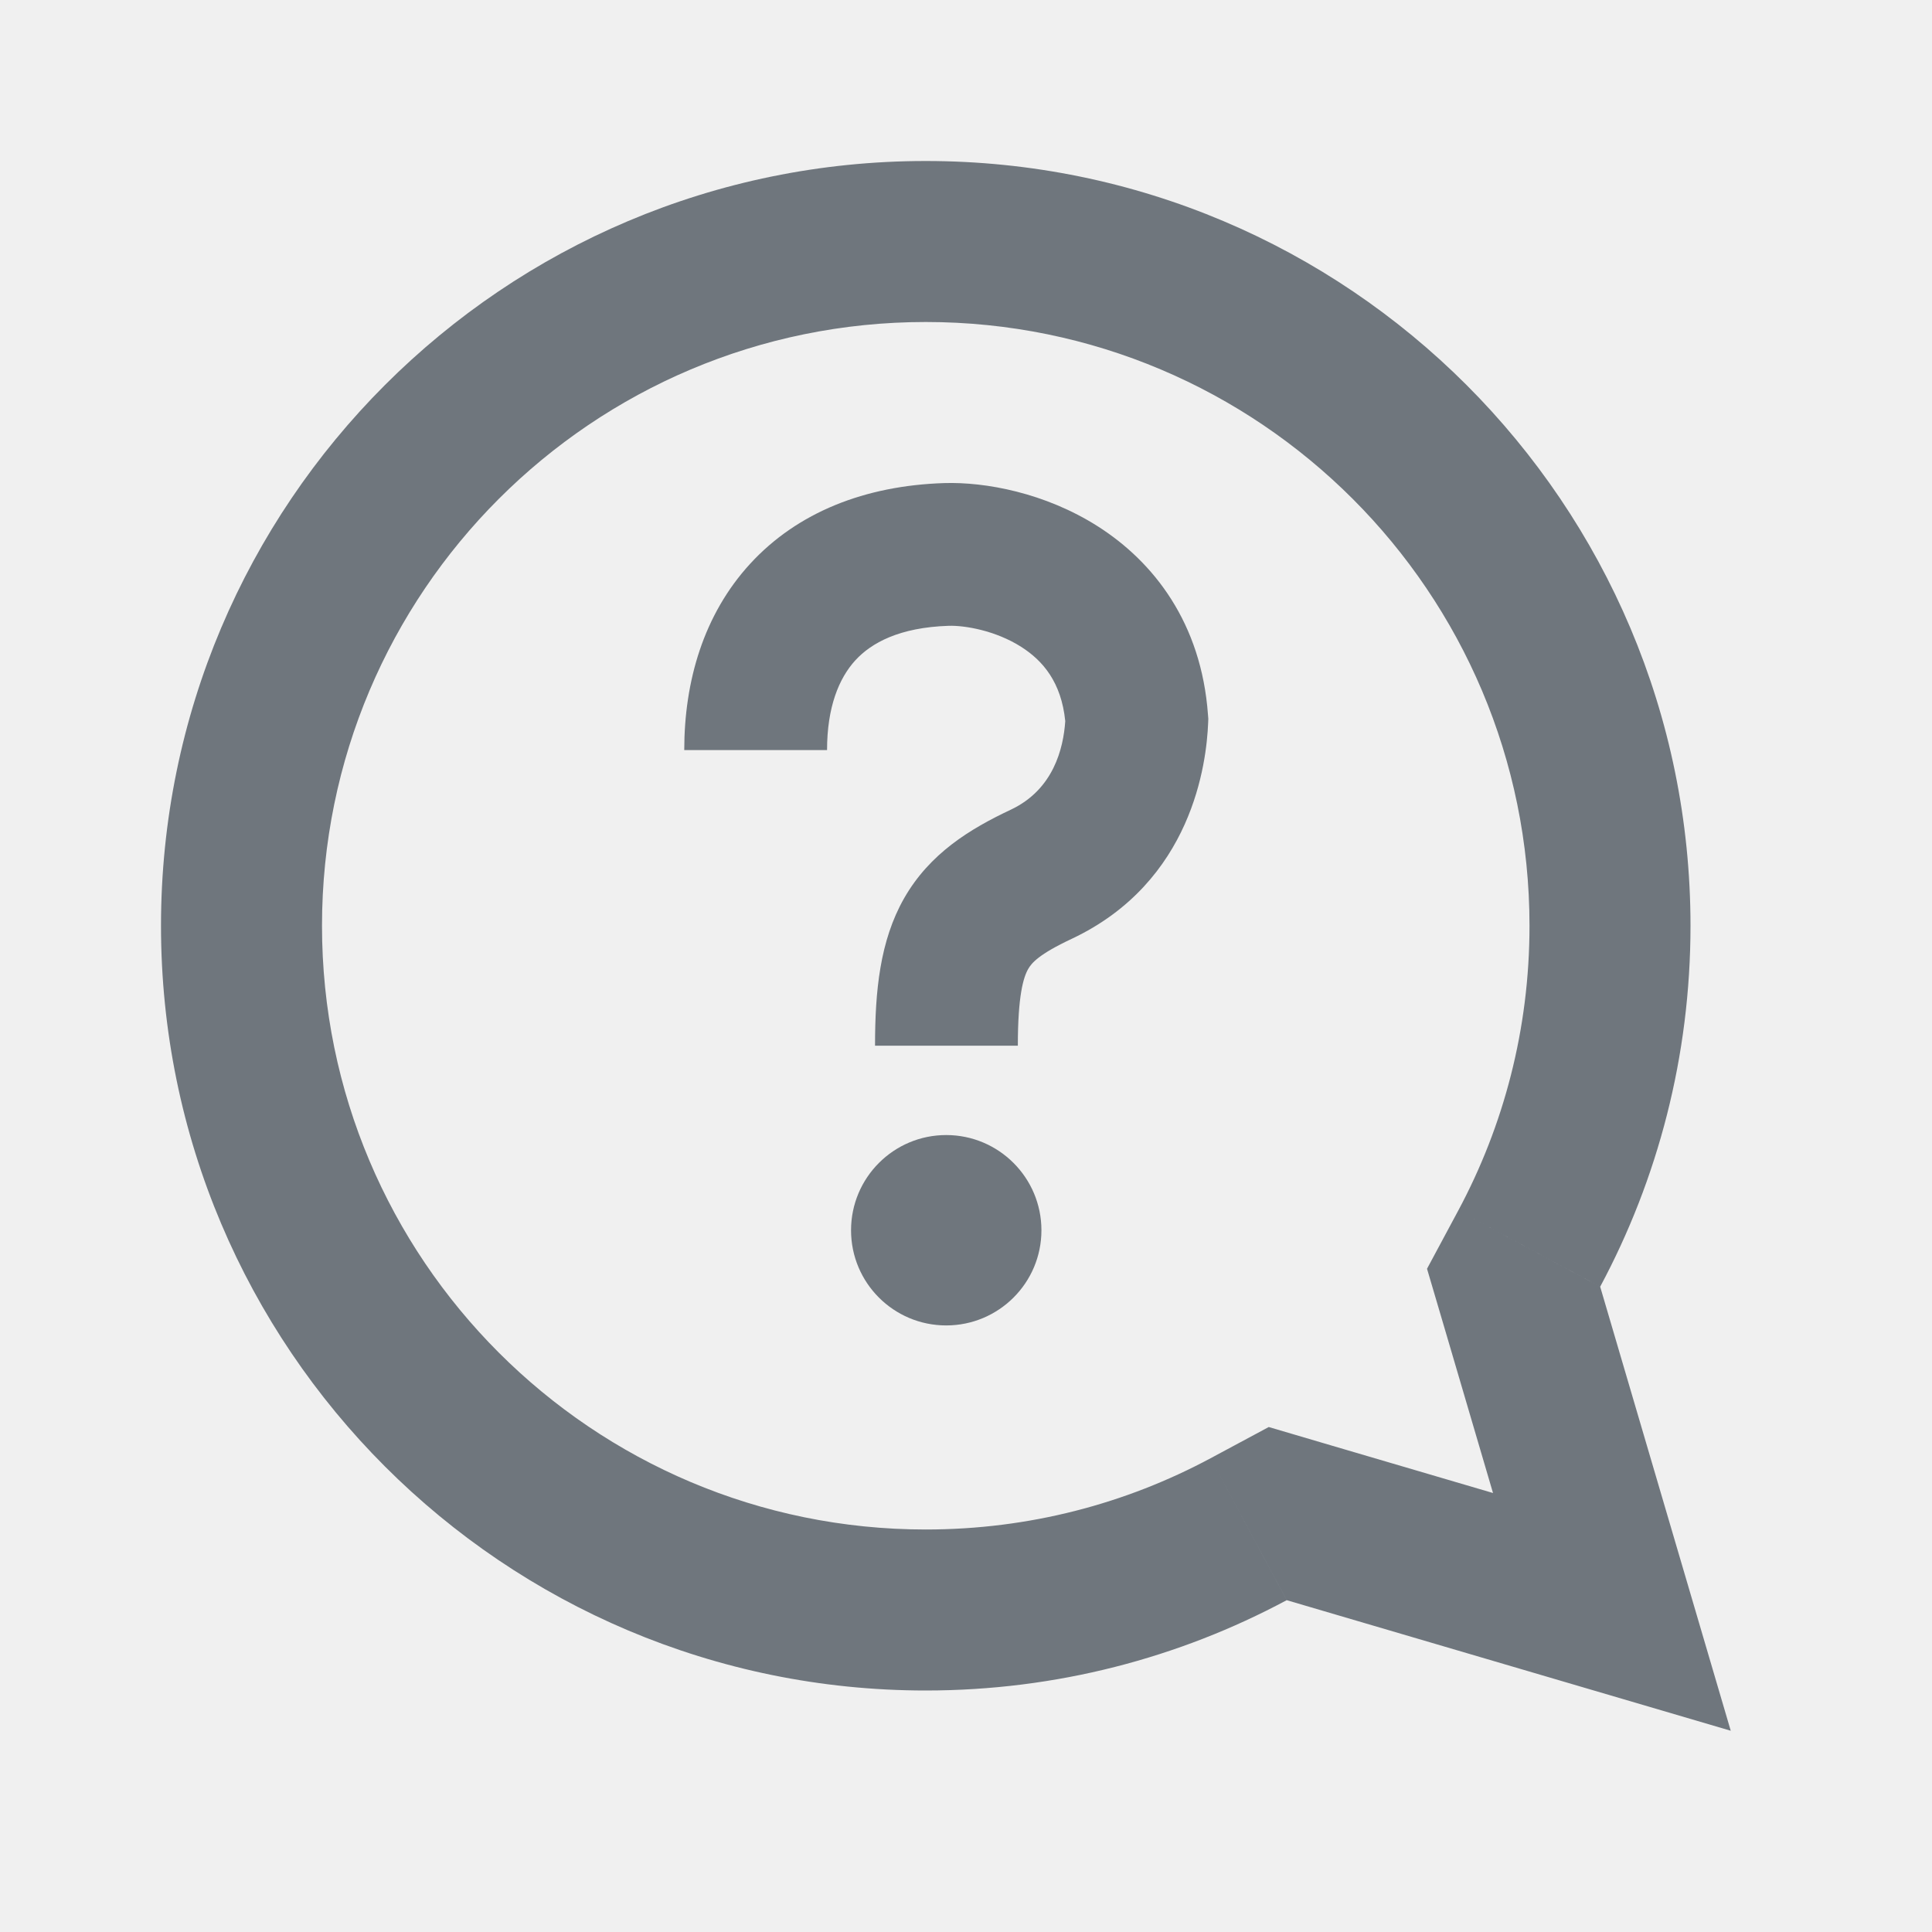
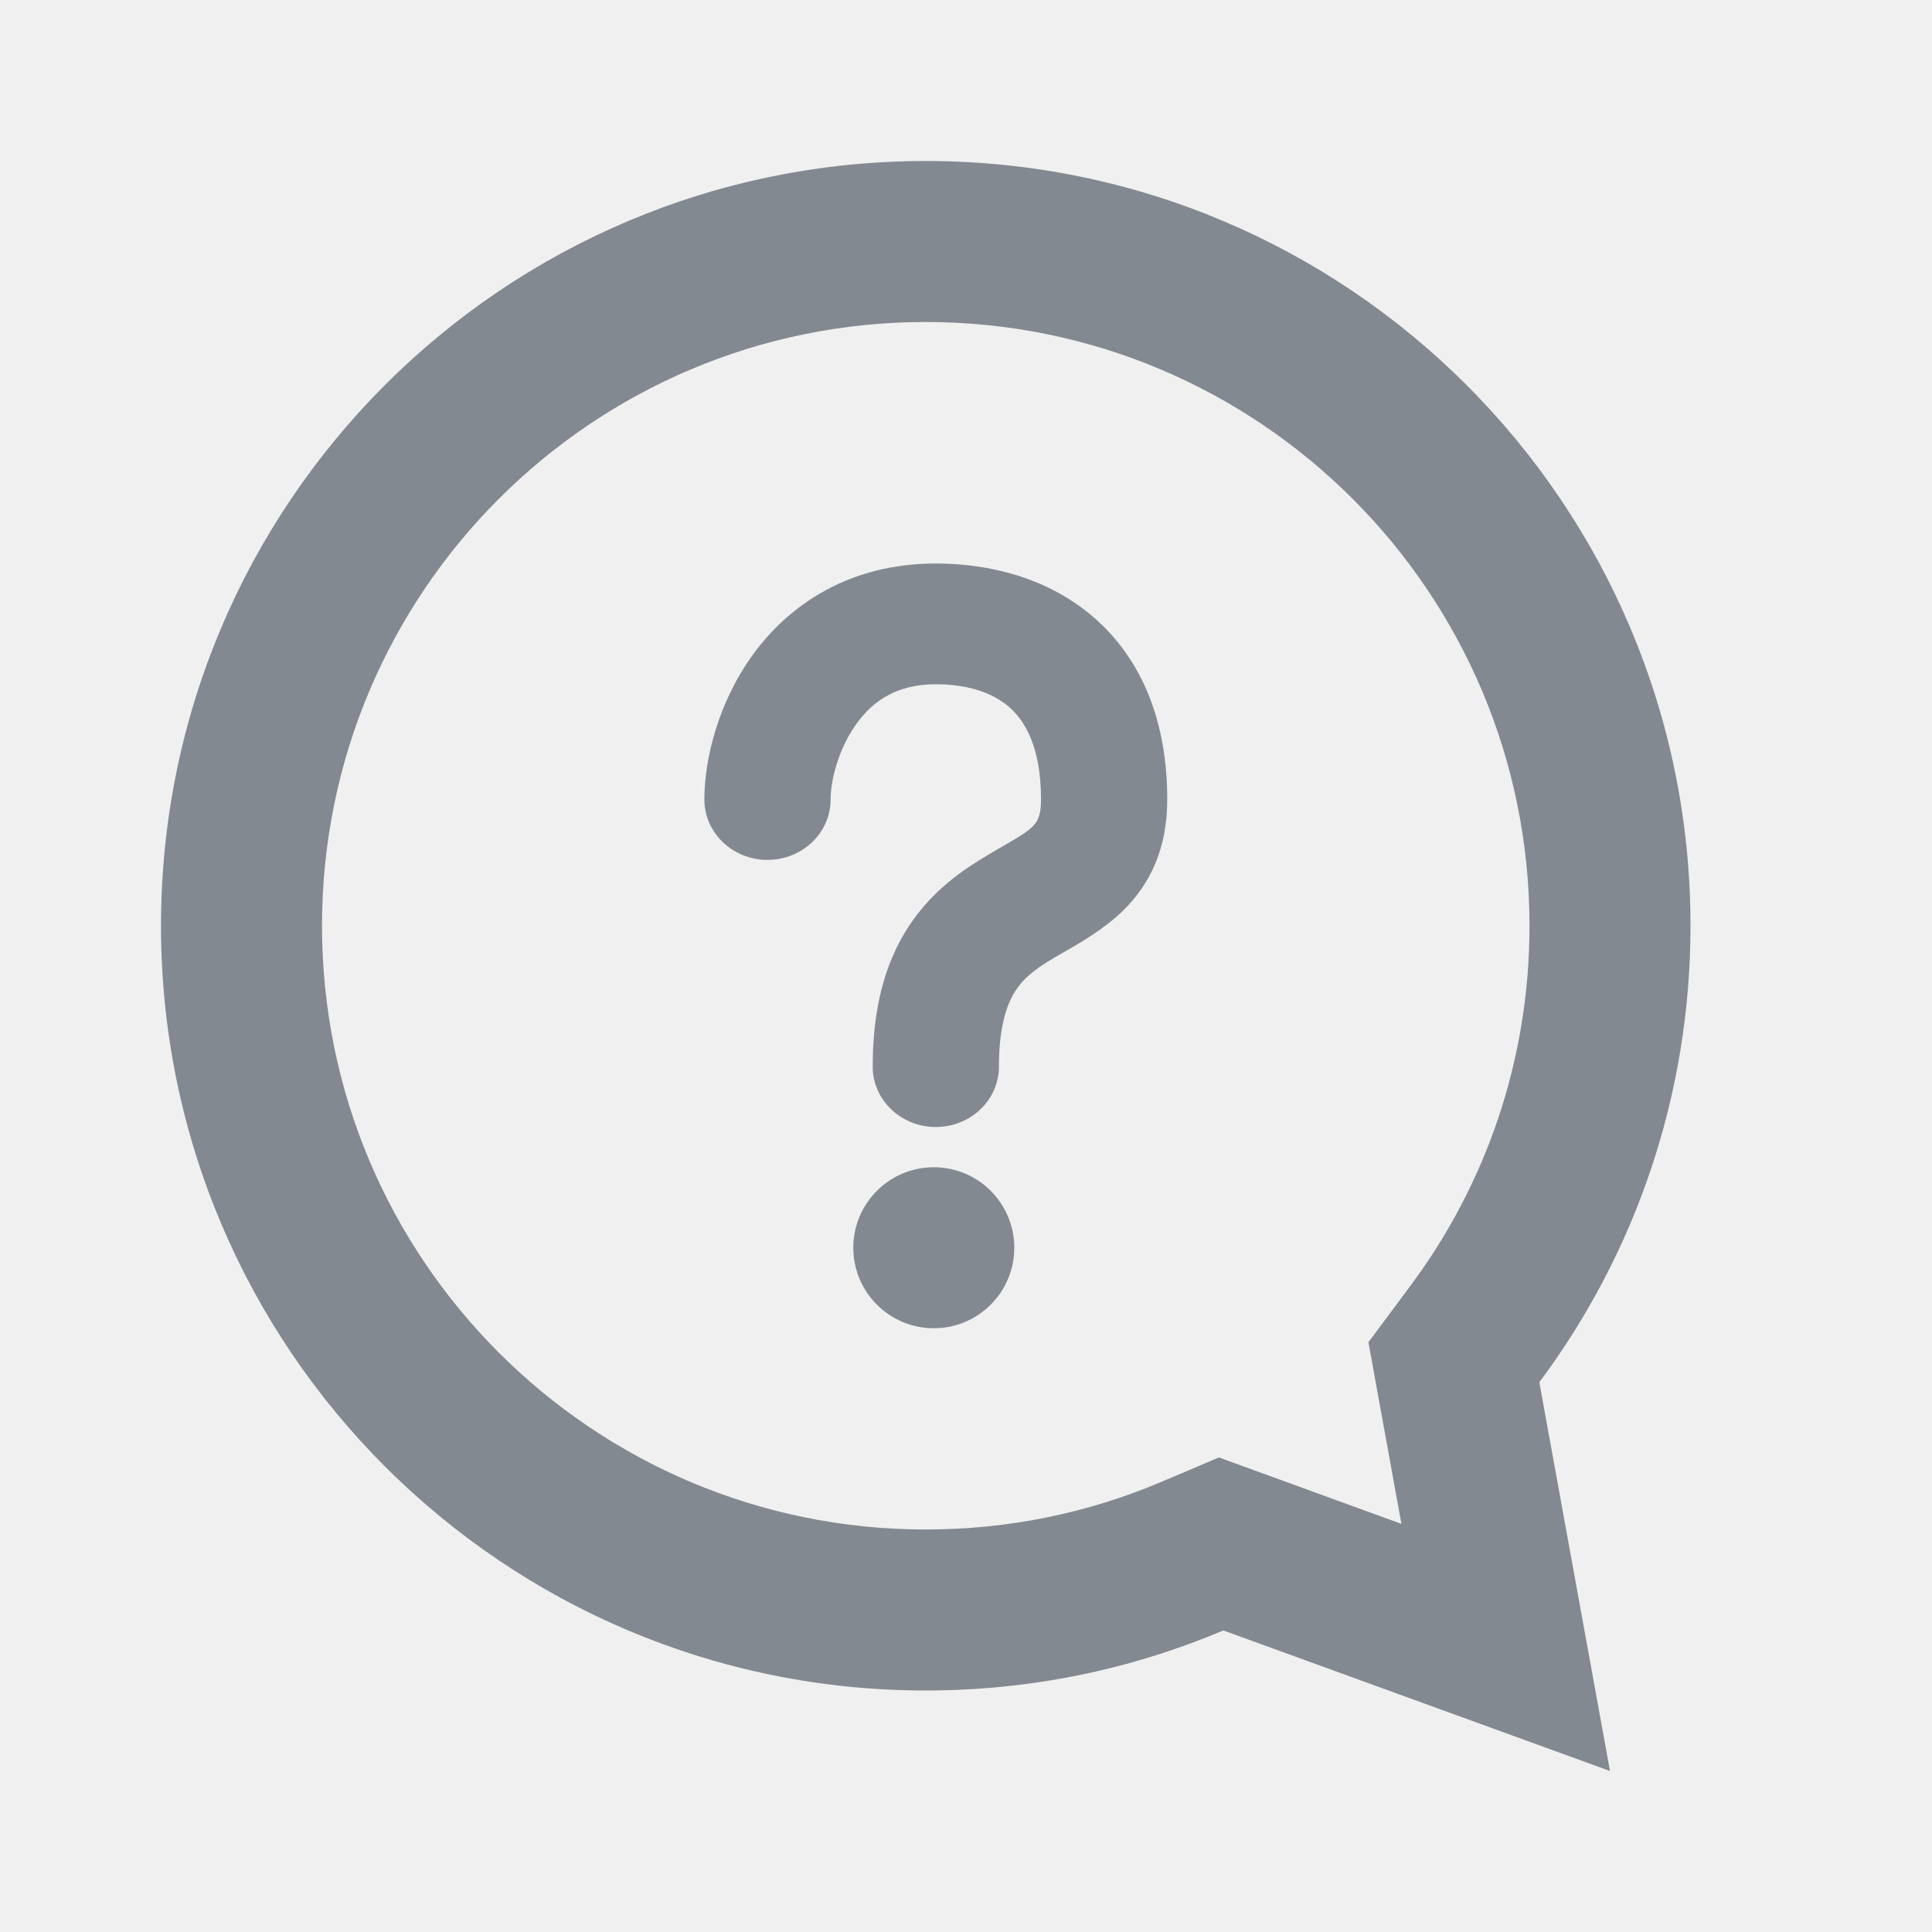
- <svg xmlns="http://www.w3.org/2000/svg" width="24" height="24" viewBox="0 0 24 24" fill="#6F767D">
-   <mask id="path-1-inside-1" fill="white">
-     <path fill-rule="evenodd" clip-rule="evenodd" d="M19.878 15.984C20.594 14.648 21 13.121 21 11.5C21 6.253 16.747 2 11.5 2C6.253 2 2 6.253 2 11.5C2 16.747 6.253 21 11.5 21C13.121 21 14.648 20.594 15.984 19.878L21.5 21.5L19.878 15.984Z" />
-   </mask>
-   <path d="M19.878 15.984L18.115 15.038L17.727 15.761L17.959 16.548L19.878 15.984ZM15.984 19.878L16.548 17.959L15.761 17.727L15.038 18.115L15.984 19.878ZM21.5 21.5L20.936 23.419L24.453 24.453L23.419 20.936L21.5 21.5ZM19 11.5C19 12.784 18.679 13.986 18.115 15.038L21.64 16.929C22.508 15.31 23 13.459 23 11.5H19ZM11.5 4C15.642 4 19 7.358 19 11.5H23C23 5.149 17.851 0 11.5 0V4ZM4 11.5C4 7.358 7.358 4 11.5 4V0C5.149 0 0 5.149 0 11.5H4ZM11.5 19C7.358 19 4 15.642 4 11.5H0C0 17.851 5.149 23 11.5 23V19ZM15.038 18.115C13.986 18.679 12.784 19 11.5 19V23C13.459 23 15.31 22.508 16.929 21.64L15.038 18.115ZM22.064 19.581L16.548 17.959L15.419 21.796L20.936 23.419L22.064 19.581ZM17.959 16.548L19.581 22.064L23.419 20.936L21.796 15.419L17.959 16.548Z" mask="url(#path-1-inside-1)" />
-   <path fill-rule="evenodd" clip-rule="evenodd" d="M12.685 8.035C12.367 7.833 11.986 7.768 11.785 7.774C11.17 7.794 10.824 7.987 10.626 8.202C10.421 8.426 10.274 8.785 10.274 9.318H8.5C8.5 8.465 8.739 7.635 9.319 7.003C9.907 6.363 10.745 6.033 11.728 6.001C12.239 5.985 12.981 6.121 13.637 6.538C14.333 6.981 14.924 7.74 15.006 8.879L15.01 8.929L15.008 8.98C14.988 9.475 14.815 10.955 13.312 11.663C12.903 11.855 12.814 11.964 12.772 12.038C12.714 12.14 12.644 12.364 12.644 12.99H10.87C10.87 12.313 10.93 11.688 11.231 11.159C11.549 10.602 12.049 10.297 12.557 10.058C13.087 9.808 13.21 9.297 13.233 8.958C13.184 8.474 12.955 8.207 12.685 8.035Z" />
-   <path d="M12.937 15.283C12.937 15.936 12.407 16.465 11.754 16.465C11.101 16.465 10.572 15.936 10.572 15.283C10.572 14.63 11.101 14.1 11.754 14.1C12.407 14.1 12.937 14.63 12.937 15.283Z" />
+ <svg xmlns="http://www.w3.org/2000/svg" width="24" height="24" viewBox="0 0 24 24" fill="#838990">
+   <path fill-rule="evenodd" clip-rule="evenodd" d="M16.999 16.674L17.518 15.976C18.45 14.727 19 13.181 19 11.5C19 7.358 15.642 4 11.5 4C7.358 4 4 7.358 4 11.5C4 15.642 7.358 19 11.5 19C12.539 19 13.524 18.79 14.418 18.412L15.142 18.105L17.409 18.93L16.999 16.674ZM20 22L15.197 20.254C14.061 20.734 12.812 21 11.5 21C6.253 21 2 16.747 2 11.5C2 6.253 6.253 2 11.5 2C16.747 2 21 6.253 21 11.5C21 13.626 20.302 15.589 19.122 17.171L20 22Z" />
+   <path d="M11.6 14.5C11.048 14.5 10.6 14.948 10.6 15.5C10.6 16.052 11.048 16.5 11.6 16.5C12.152 16.5 12.6 16.052 12.6 15.5C12.6 14.948 12.152 14.5 11.6 14.5Z" />
+   <path fill-rule="evenodd" clip-rule="evenodd" d="M10.638 8.993C10.41 9.31 10.318 9.704 10.318 9.932C10.318 10.346 9.967 10.682 9.534 10.682C9.101 10.682 8.75 10.346 8.75 9.932C8.75 9.432 8.92 8.735 9.345 8.143C9.793 7.52 10.542 7 11.625 7C12.28 7 13.013 7.171 13.59 7.672C14.182 8.187 14.5 8.955 14.5 9.932C14.5 10.524 14.299 10.971 13.951 11.312C13.716 11.543 13.402 11.722 13.197 11.839C13.155 11.863 13.117 11.884 13.086 11.903C12.858 12.039 12.718 12.149 12.617 12.304C12.518 12.456 12.409 12.726 12.409 13.25C12.409 13.664 12.058 14 11.625 14C11.192 14 10.841 13.664 10.841 13.25C10.841 12.524 10.994 11.959 11.287 11.51C11.578 11.064 11.96 10.807 12.255 10.631C12.348 10.575 12.425 10.53 12.49 10.493C12.662 10.393 12.748 10.343 12.828 10.266C12.872 10.222 12.932 10.158 12.932 9.932C12.932 9.273 12.727 8.949 12.535 8.782C12.328 8.602 12.016 8.5 11.625 8.5C11.14 8.5 10.843 8.707 10.638 8.993Z" />
</svg>
